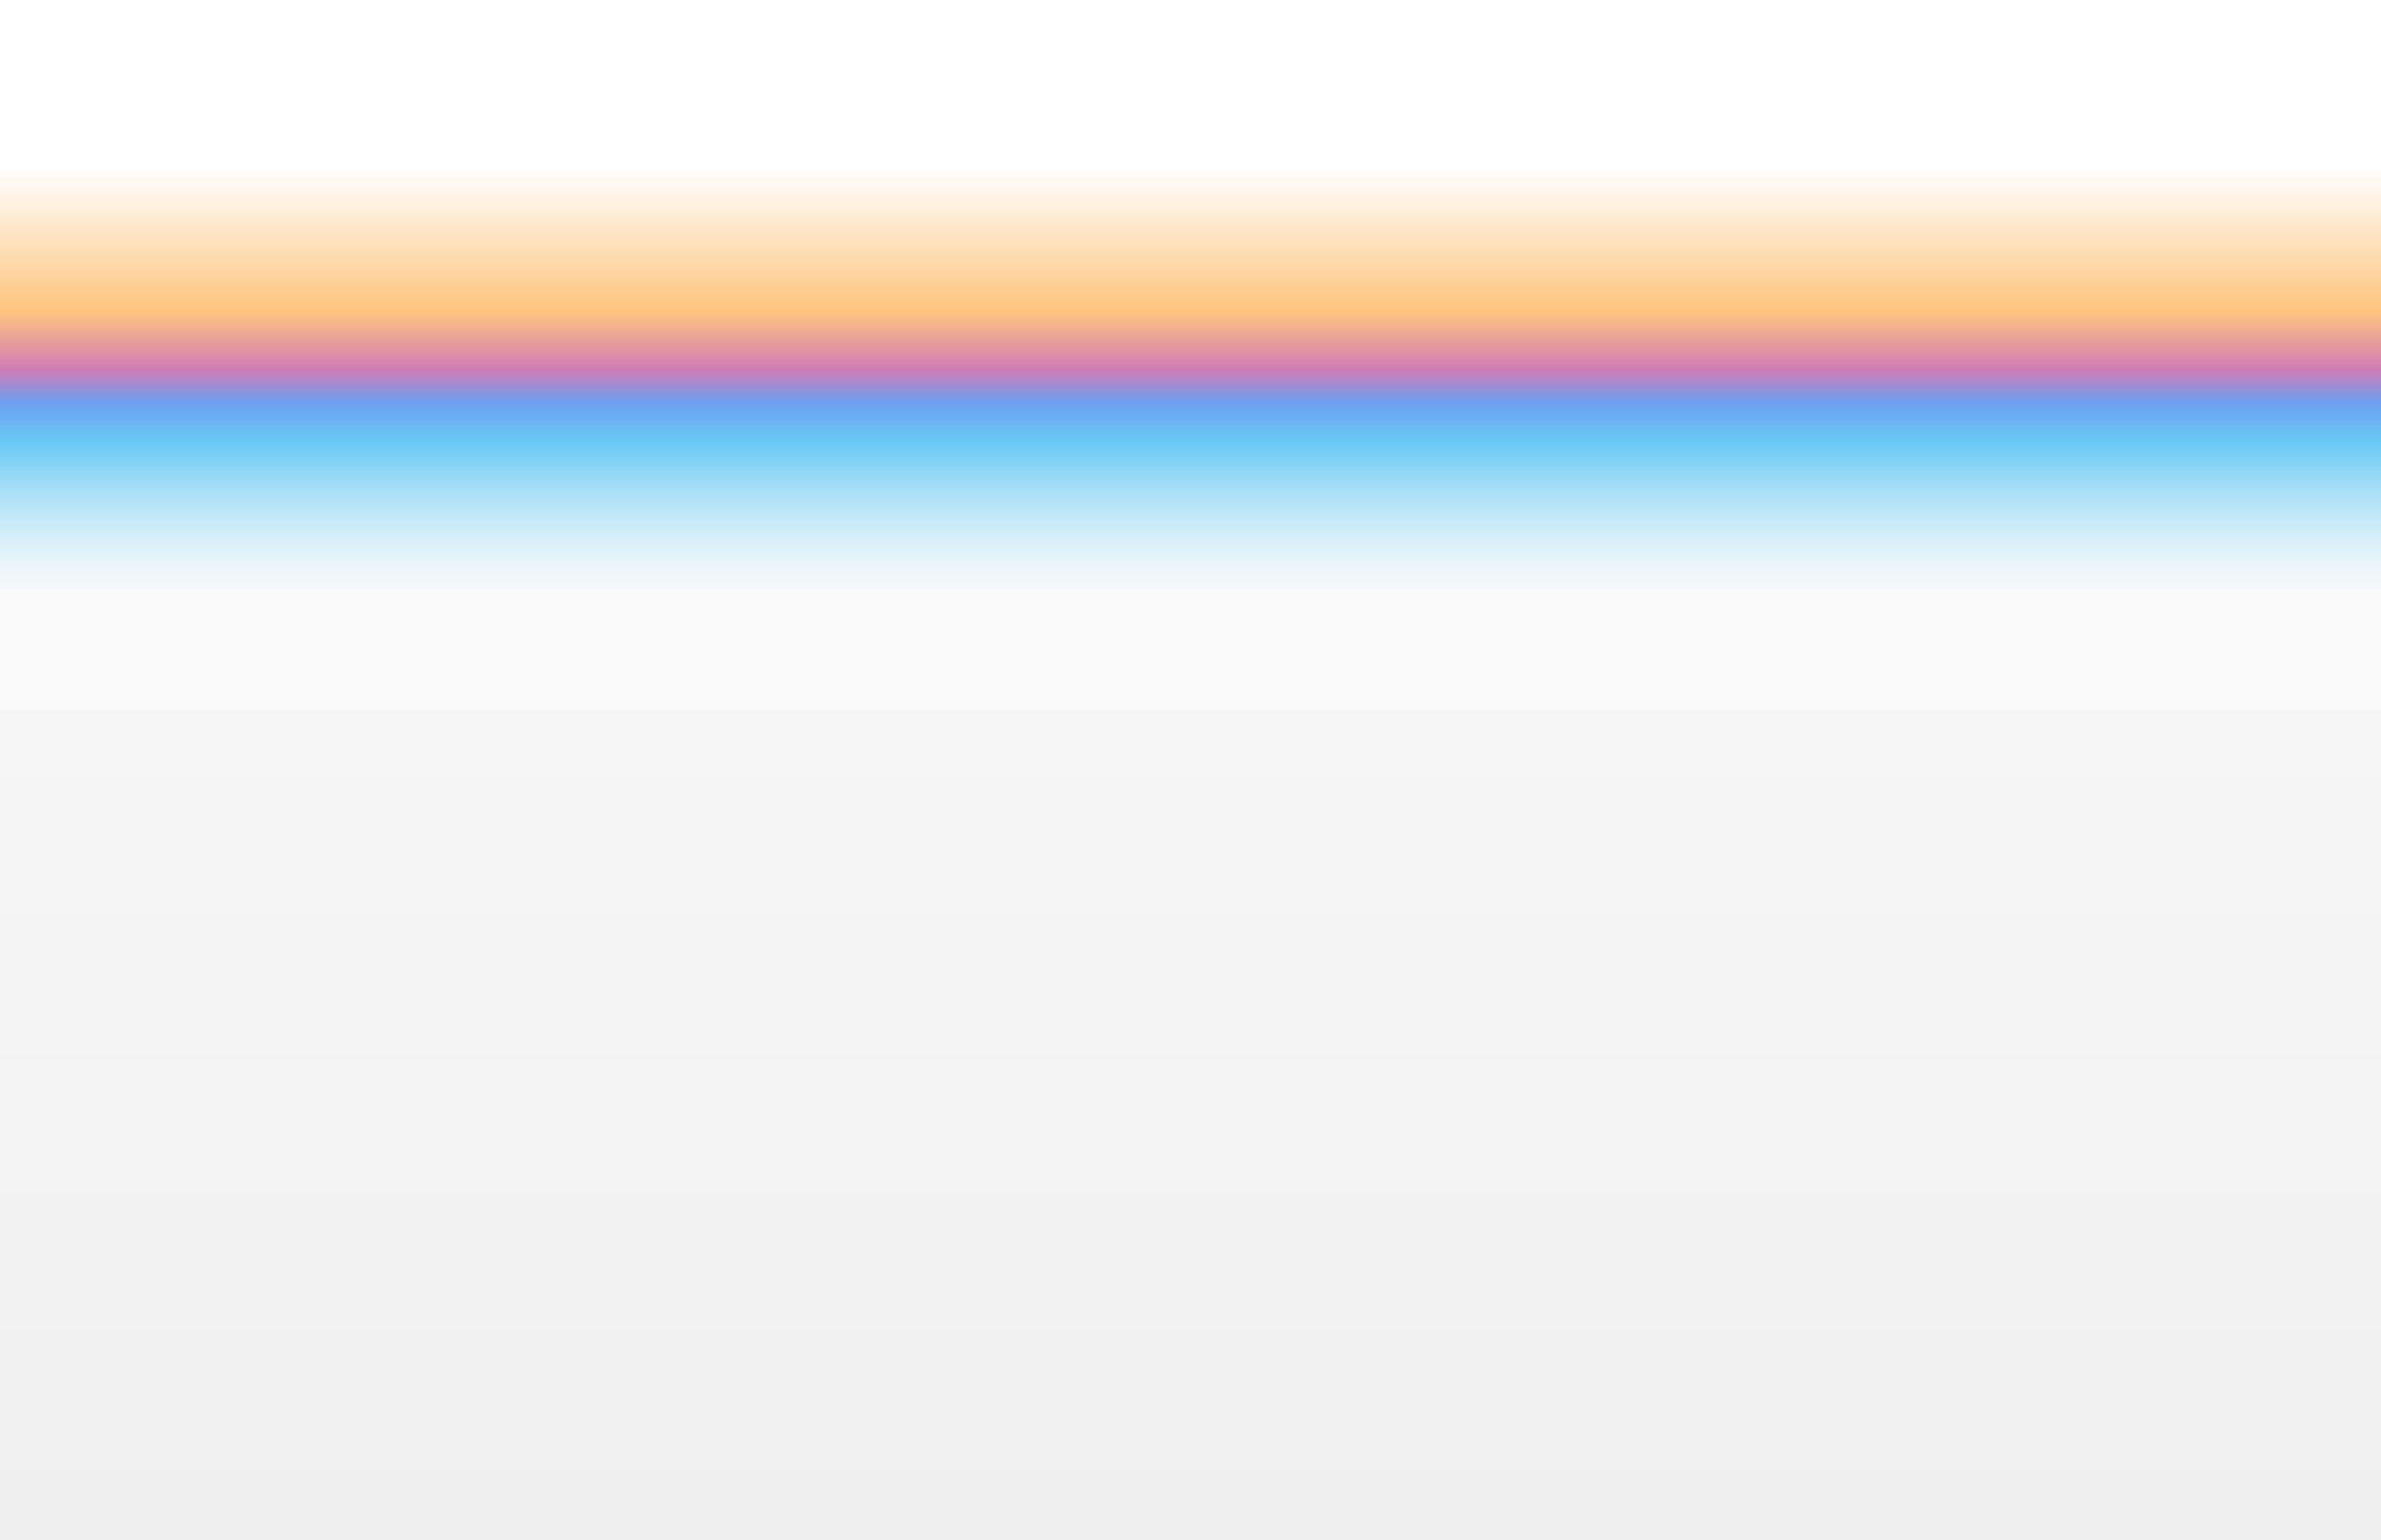
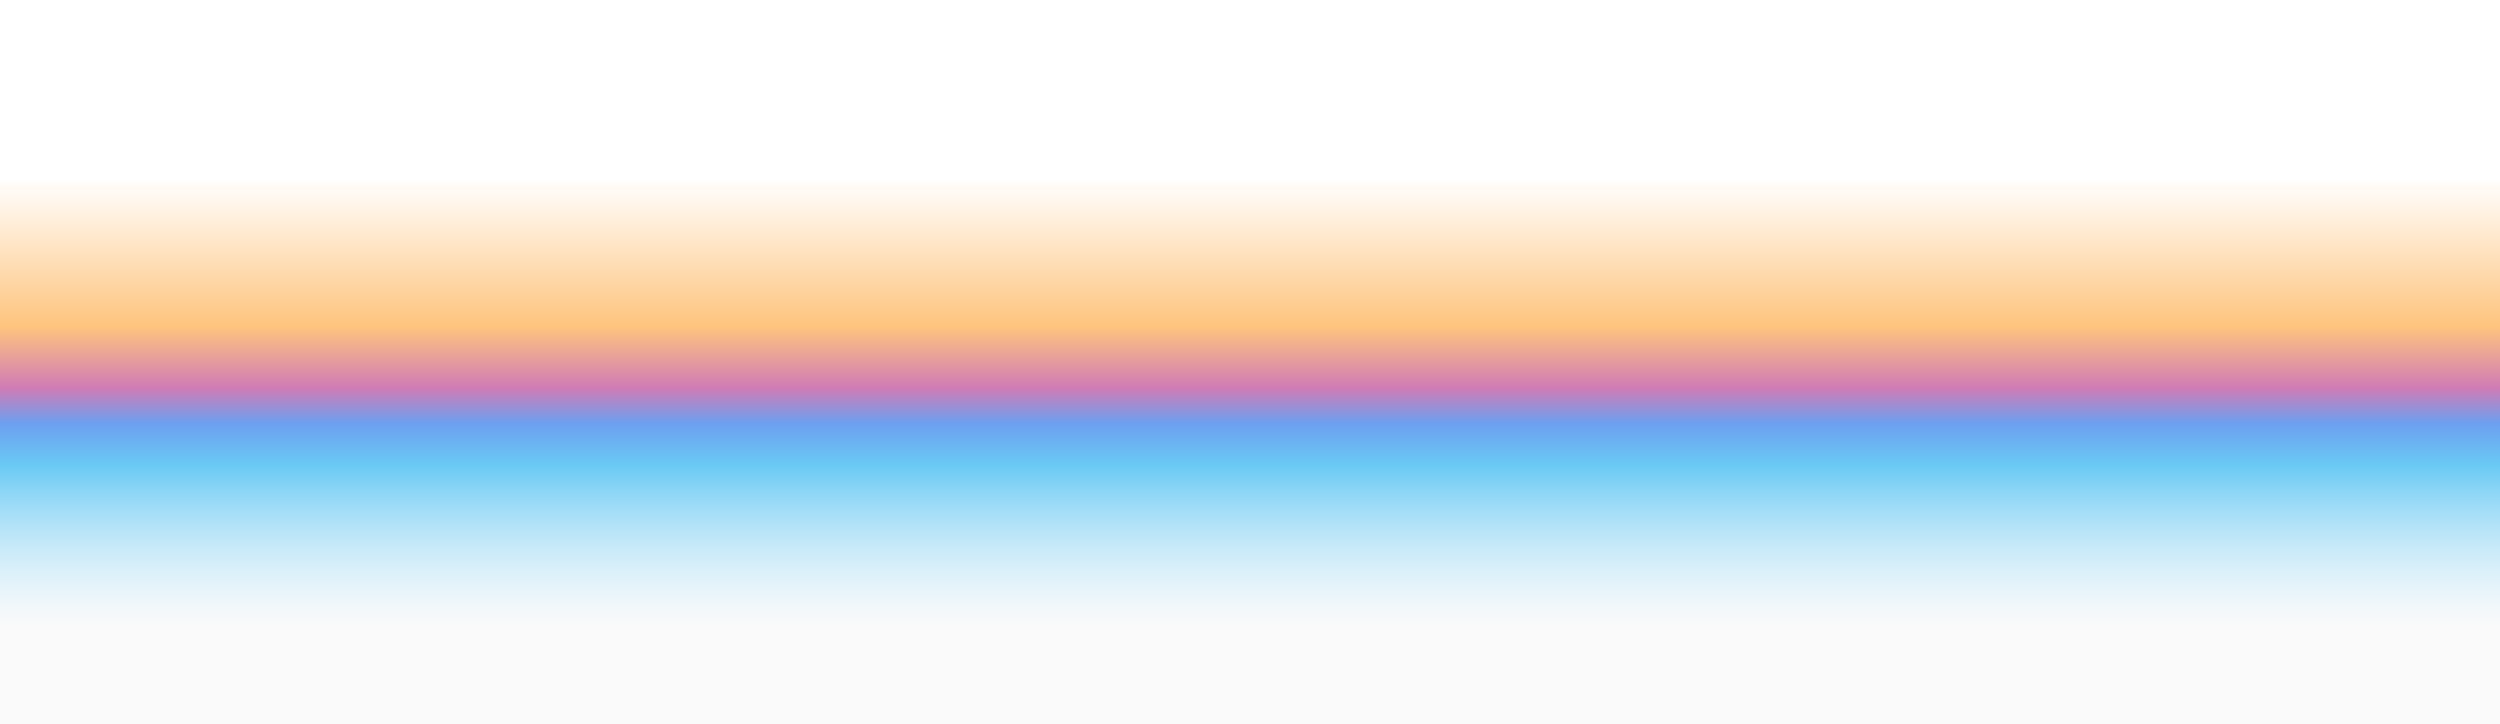
- <svg xmlns="http://www.w3.org/2000/svg" width="1728" height="1117" viewBox="0 0 1728 1117" fill="none">
+ <svg xmlns="http://www.w3.org/2000/svg" width="1728" height="500" viewBox="0 0 1728 500" fill="none">
  <rect width="1728" height="1117" fill="url(#paint0_linear_578_143)" />
  <rect y="131" width="1728" height="385" fill="white" fill-opacity="0.4" />
  <defs>
    <linearGradient id="paint0_linear_578_143" x1="864" y1="0" x2="864" y2="1117" gradientUnits="userSpaceOnUse">
      <stop stop-color="white" />
      <stop offset="0.111" stop-color="white" />
      <stop offset="0.202" stop-color="#FE9D28" />
      <stop offset="0.24" stop-color="#B12484" />
      <stop offset="0.262" stop-color="#0B60E6" />
      <stop offset="0.288" stop-color="#06A6ED" />
      <stop offset="0.388" stop-color="white" stop-opacity="0.453" />
      <stop offset="1" stop-color="white" stop-opacity="0" />
    </linearGradient>
  </defs>
</svg>
